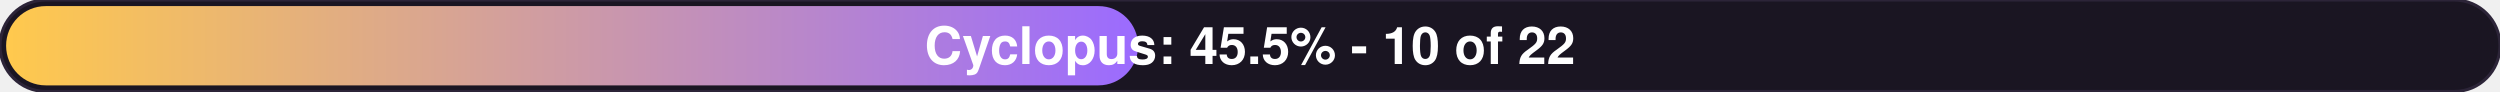
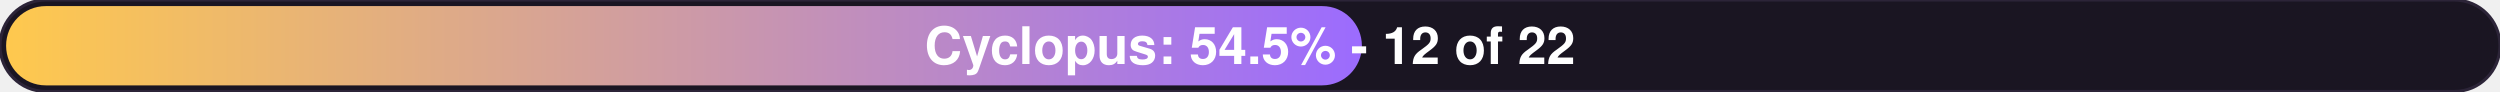
<svg xmlns="http://www.w3.org/2000/svg" width="820" height="30" viewBox="0 0 820 30">
  <defs>
    <linearGradient id="g" x1="0" x2="1">
      <stop offset="0" stop-color="#ffc94d" />
      <stop offset="1" stop-color="#9b6bff" />
    </linearGradient>
  </defs>
  <rect x="0" y="0" width="820" height="30" rx="15.0" fill="#1a1522" stroke="#2c2438" />
-   <rect x="2" y="2" width="371.3" height="26" rx="13.0" fill="url(#g)" />
-   <text x="410.0" y="21.0" text-anchor="middle" font-family="Segoe UI, Helvetica, Arial, sans-serif" font-size="17" font-weight="700" fill="#ffffff">Cyclopus: 45.5%  -  10 of 22</text>
+   <rect x="2" y="2" width="444.7" height="26" rx="13.0" fill="url(#g)" />
+   <text x="410.0" y="21.0" text-anchor="middle" font-family="Segoe UI, Helvetica, Arial, sans-serif" font-size="17" font-weight="700" fill="#ffffff">Cyclopus: 54.5%  -  12 of 22</text>
</svg>
